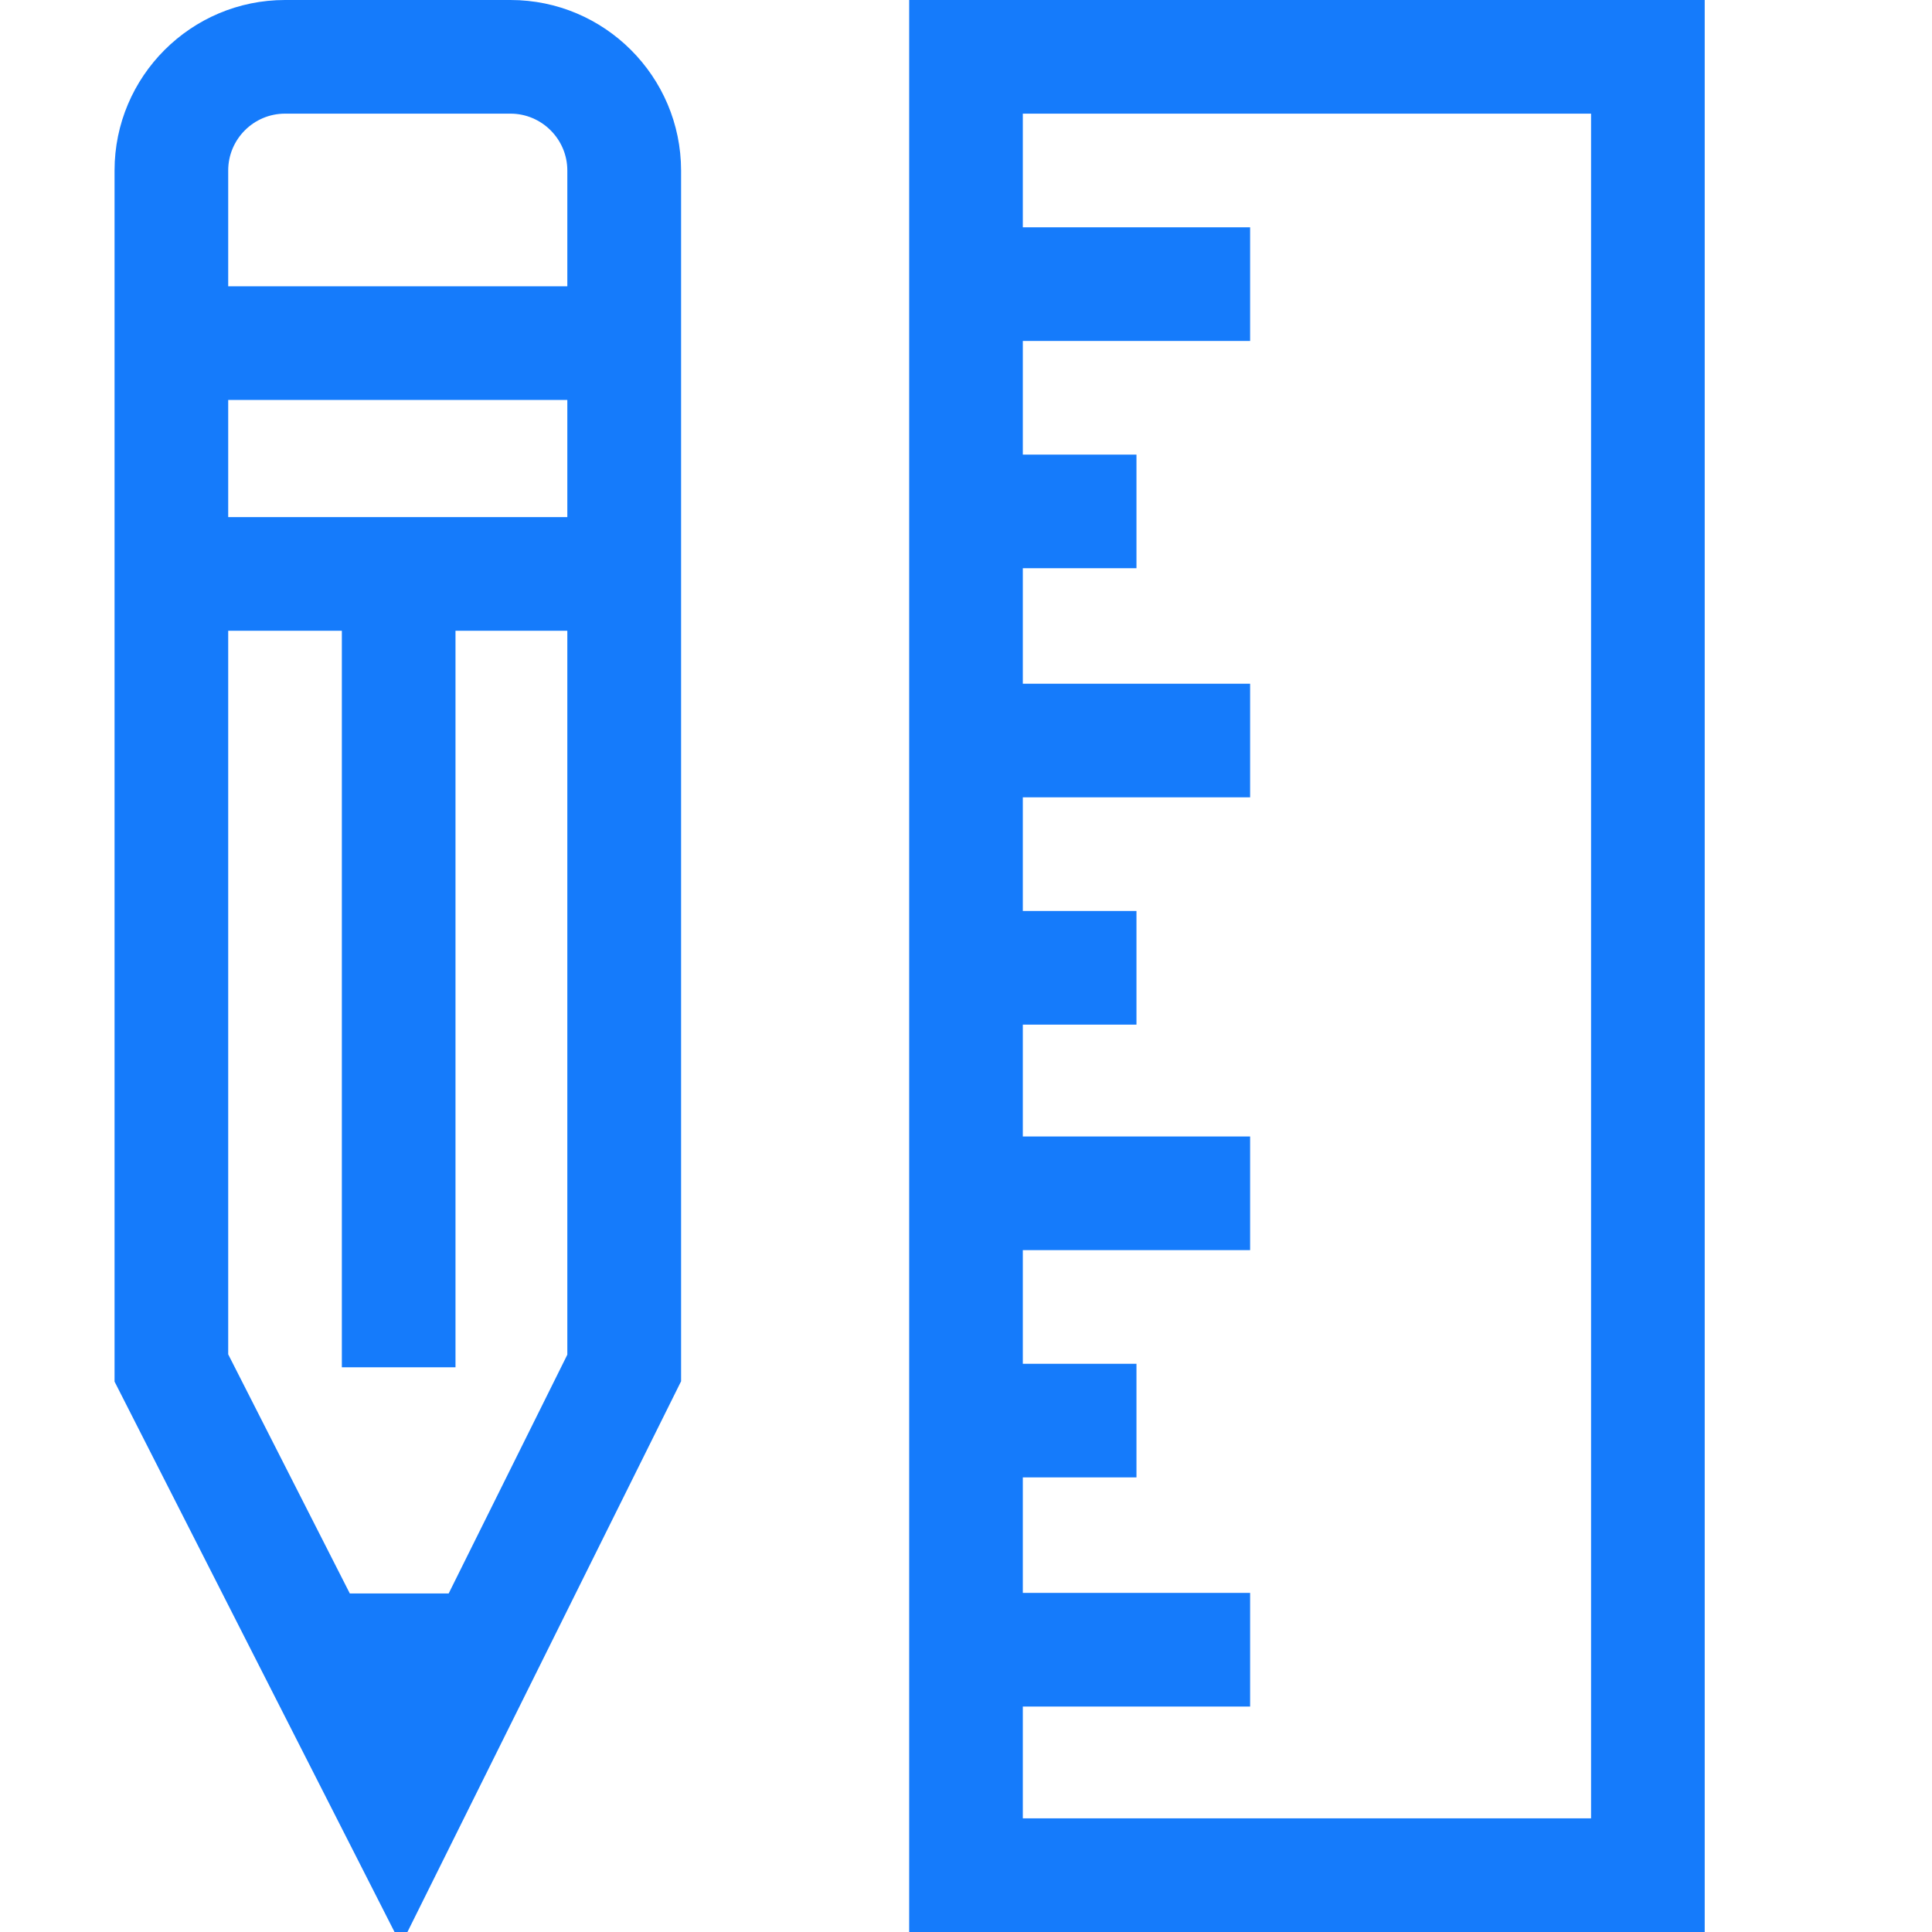
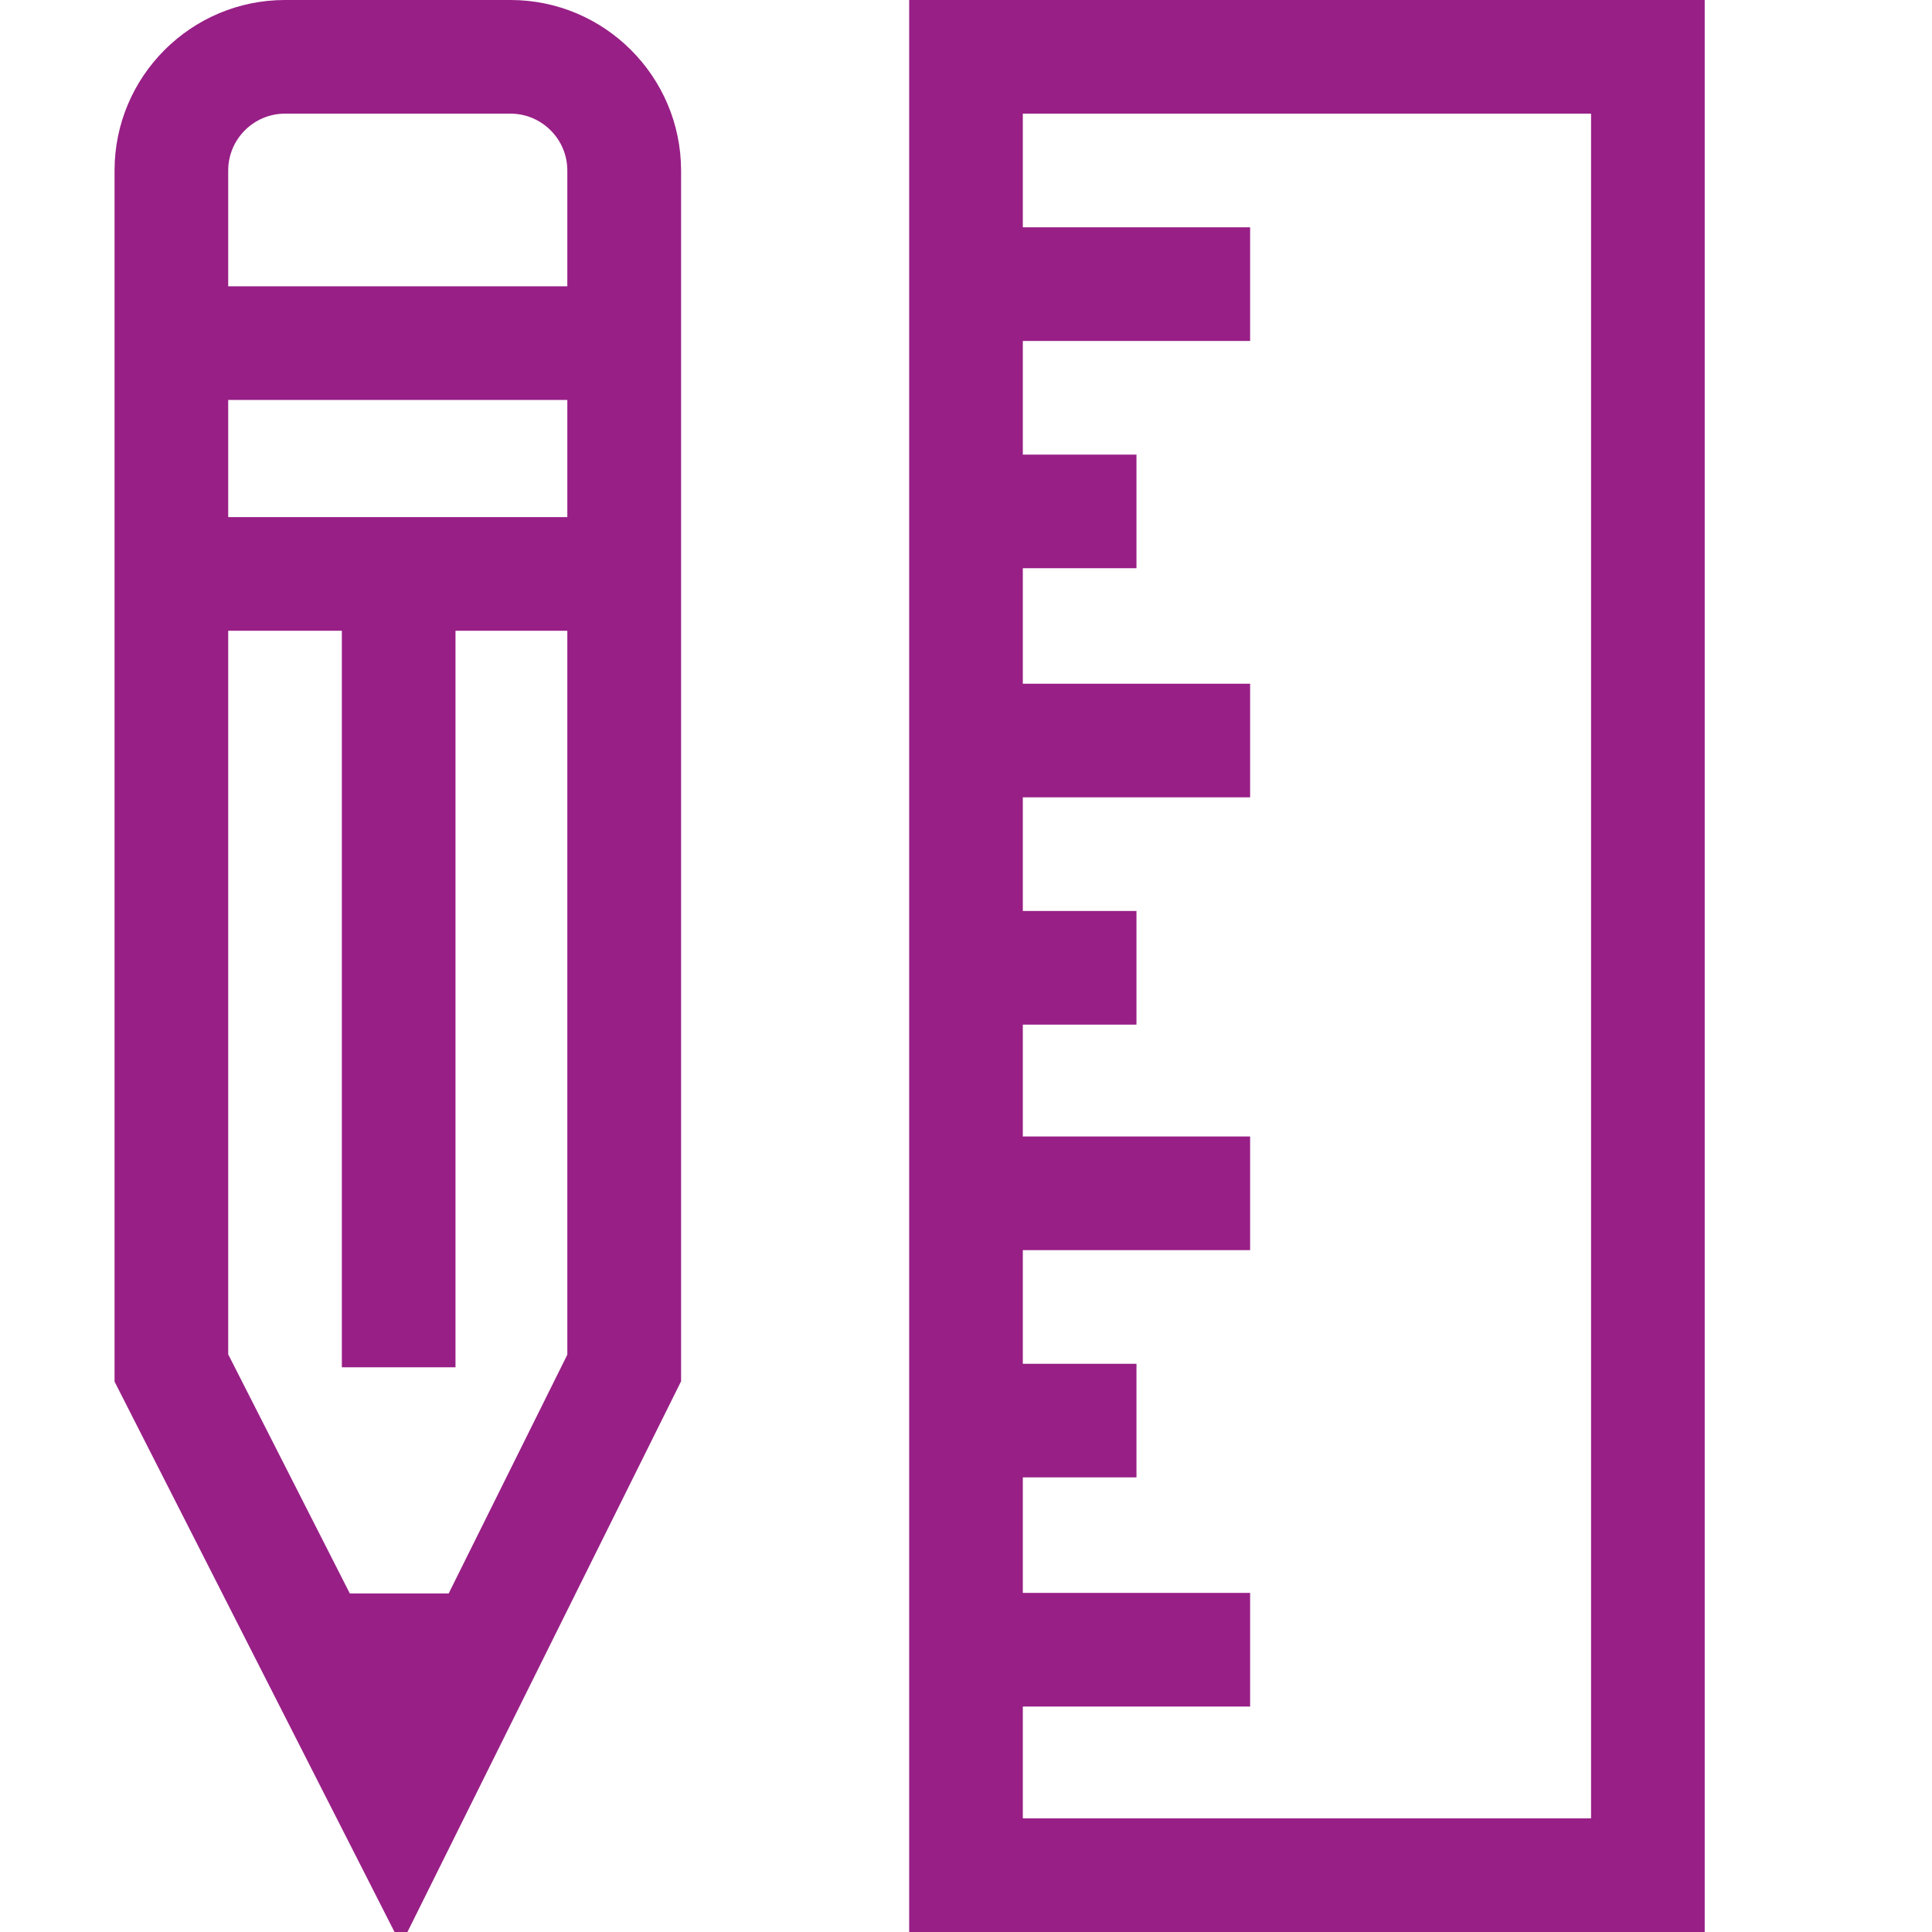
<svg xmlns="http://www.w3.org/2000/svg" version="1.1" width="17" height="17" viewBox="0 0 17 17">
  <g>
</g>
-   <path d="M4.492 0h-1.984c-0.827 0-1.5 0.673-1.5 1.5v10.657l2.521 4.956 2.464-4.959v-10.654c-0.001-0.827-0.674-1.5-1.501-1.5zM2.508 1h1.984c0.275 0 0.5 0.225 0.5 0.5v1.019h-2.984v-1.019c0-0.275 0.224-0.5 0.5-0.5zM2.008 4.55v-1.031h2.984v1.031h-2.984zM3.948 14.021h-0.87l-1.070-2.104v-6.367h1v6.481h1v-6.481h0.984v6.37l-1.044 2.101zM8 0v17h7v-17h-7zM14 16h-5v-0.984h2v-1h-2v-1.016h1v-1h-1v-1h2v-1h-2v-0.984h1v-1h-1v-1h2v-1h-2v-1.016h1v-1h-1v-1h2v-1h-2v-1h5v15z" fill="#157BFB" />
+   <path d="M4.492 0h-1.984c-0.827 0-1.5 0.673-1.5 1.5v10.657l2.521 4.956 2.464-4.959v-10.654c-0.001-0.827-0.674-1.5-1.501-1.5zM2.508 1h1.984c0.275 0 0.5 0.225 0.5 0.5v1.019h-2.984v-1.019c0-0.275 0.224-0.5 0.5-0.5zM2.008 4.55v-1.031h2.984v1.031h-2.984zM3.948 14.021h-0.87l-1.070-2.104v-6.367h1v6.481h1v-6.481h0.984v6.37l-1.044 2.101zM8 0v17h7v-17h-7zM14 16h-5v-0.984h2v-1h-2v-1.016h1v-1h-1v-1h2v-1h-2v-0.984h1v-1h-1v-1h2v-1h-2v-1.016h1v-1h-1v-1h2v-1h-2v-1h5v15z" fill="#981F86" />
</svg>
